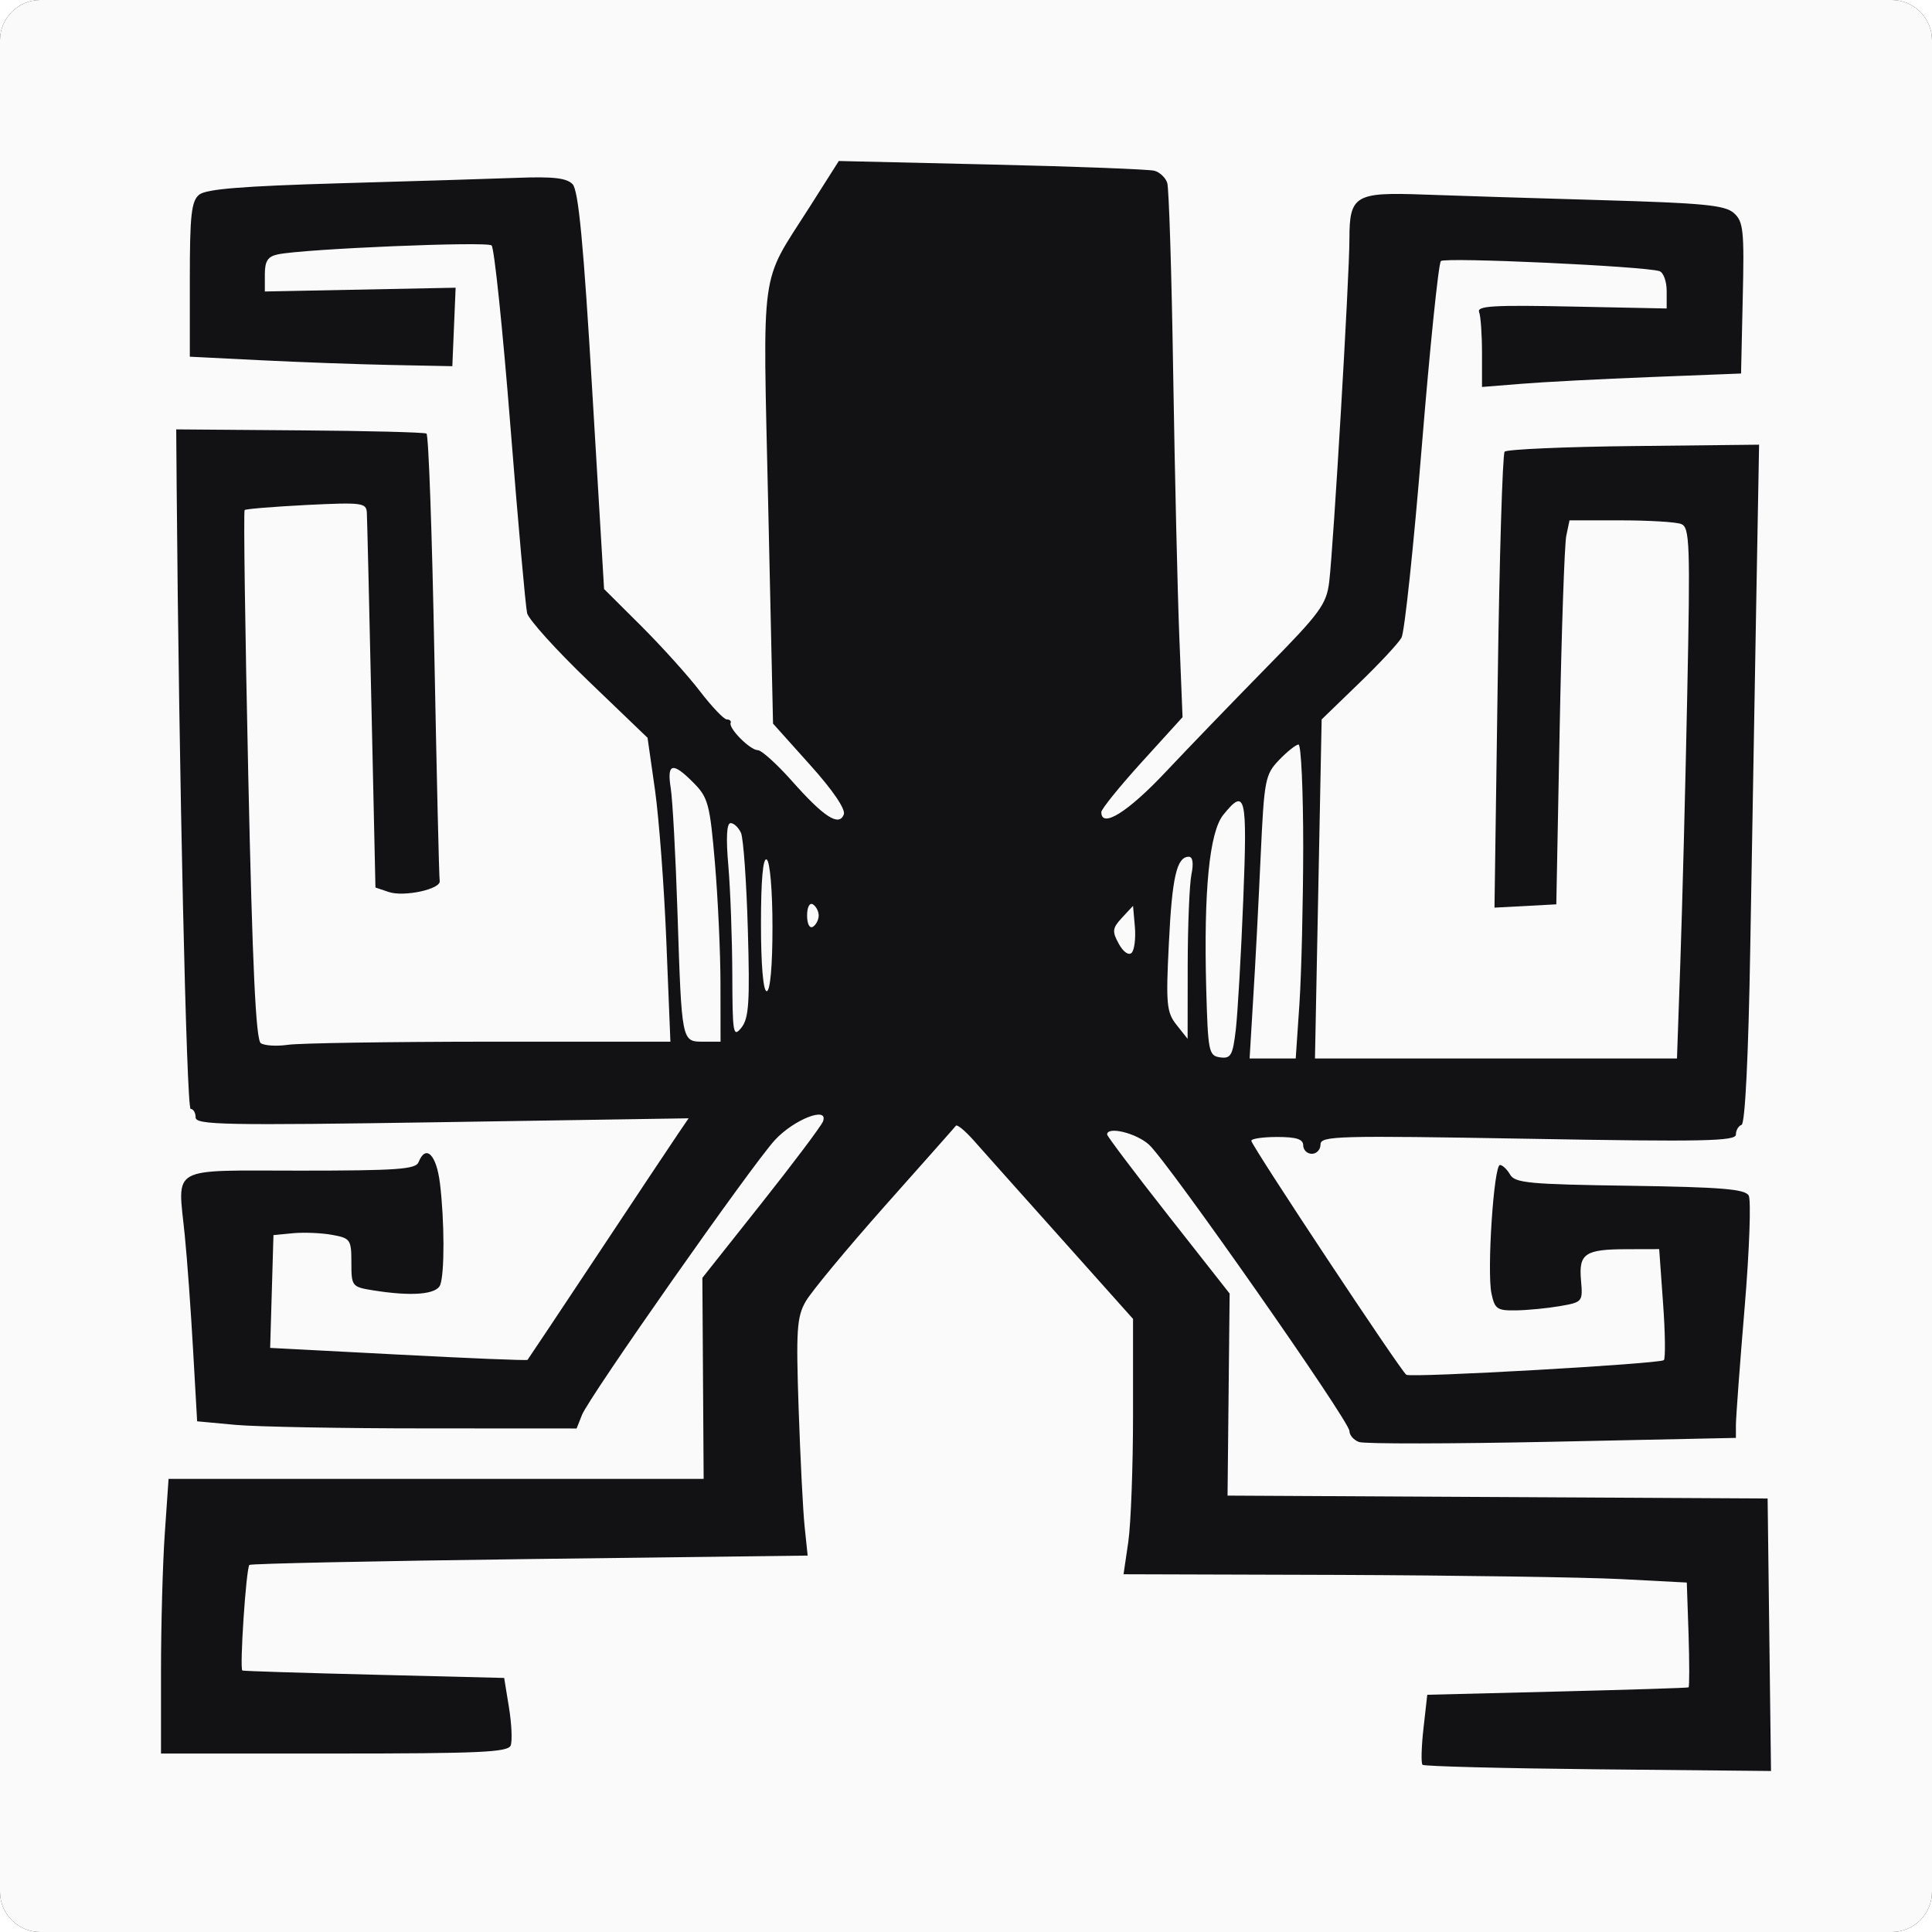
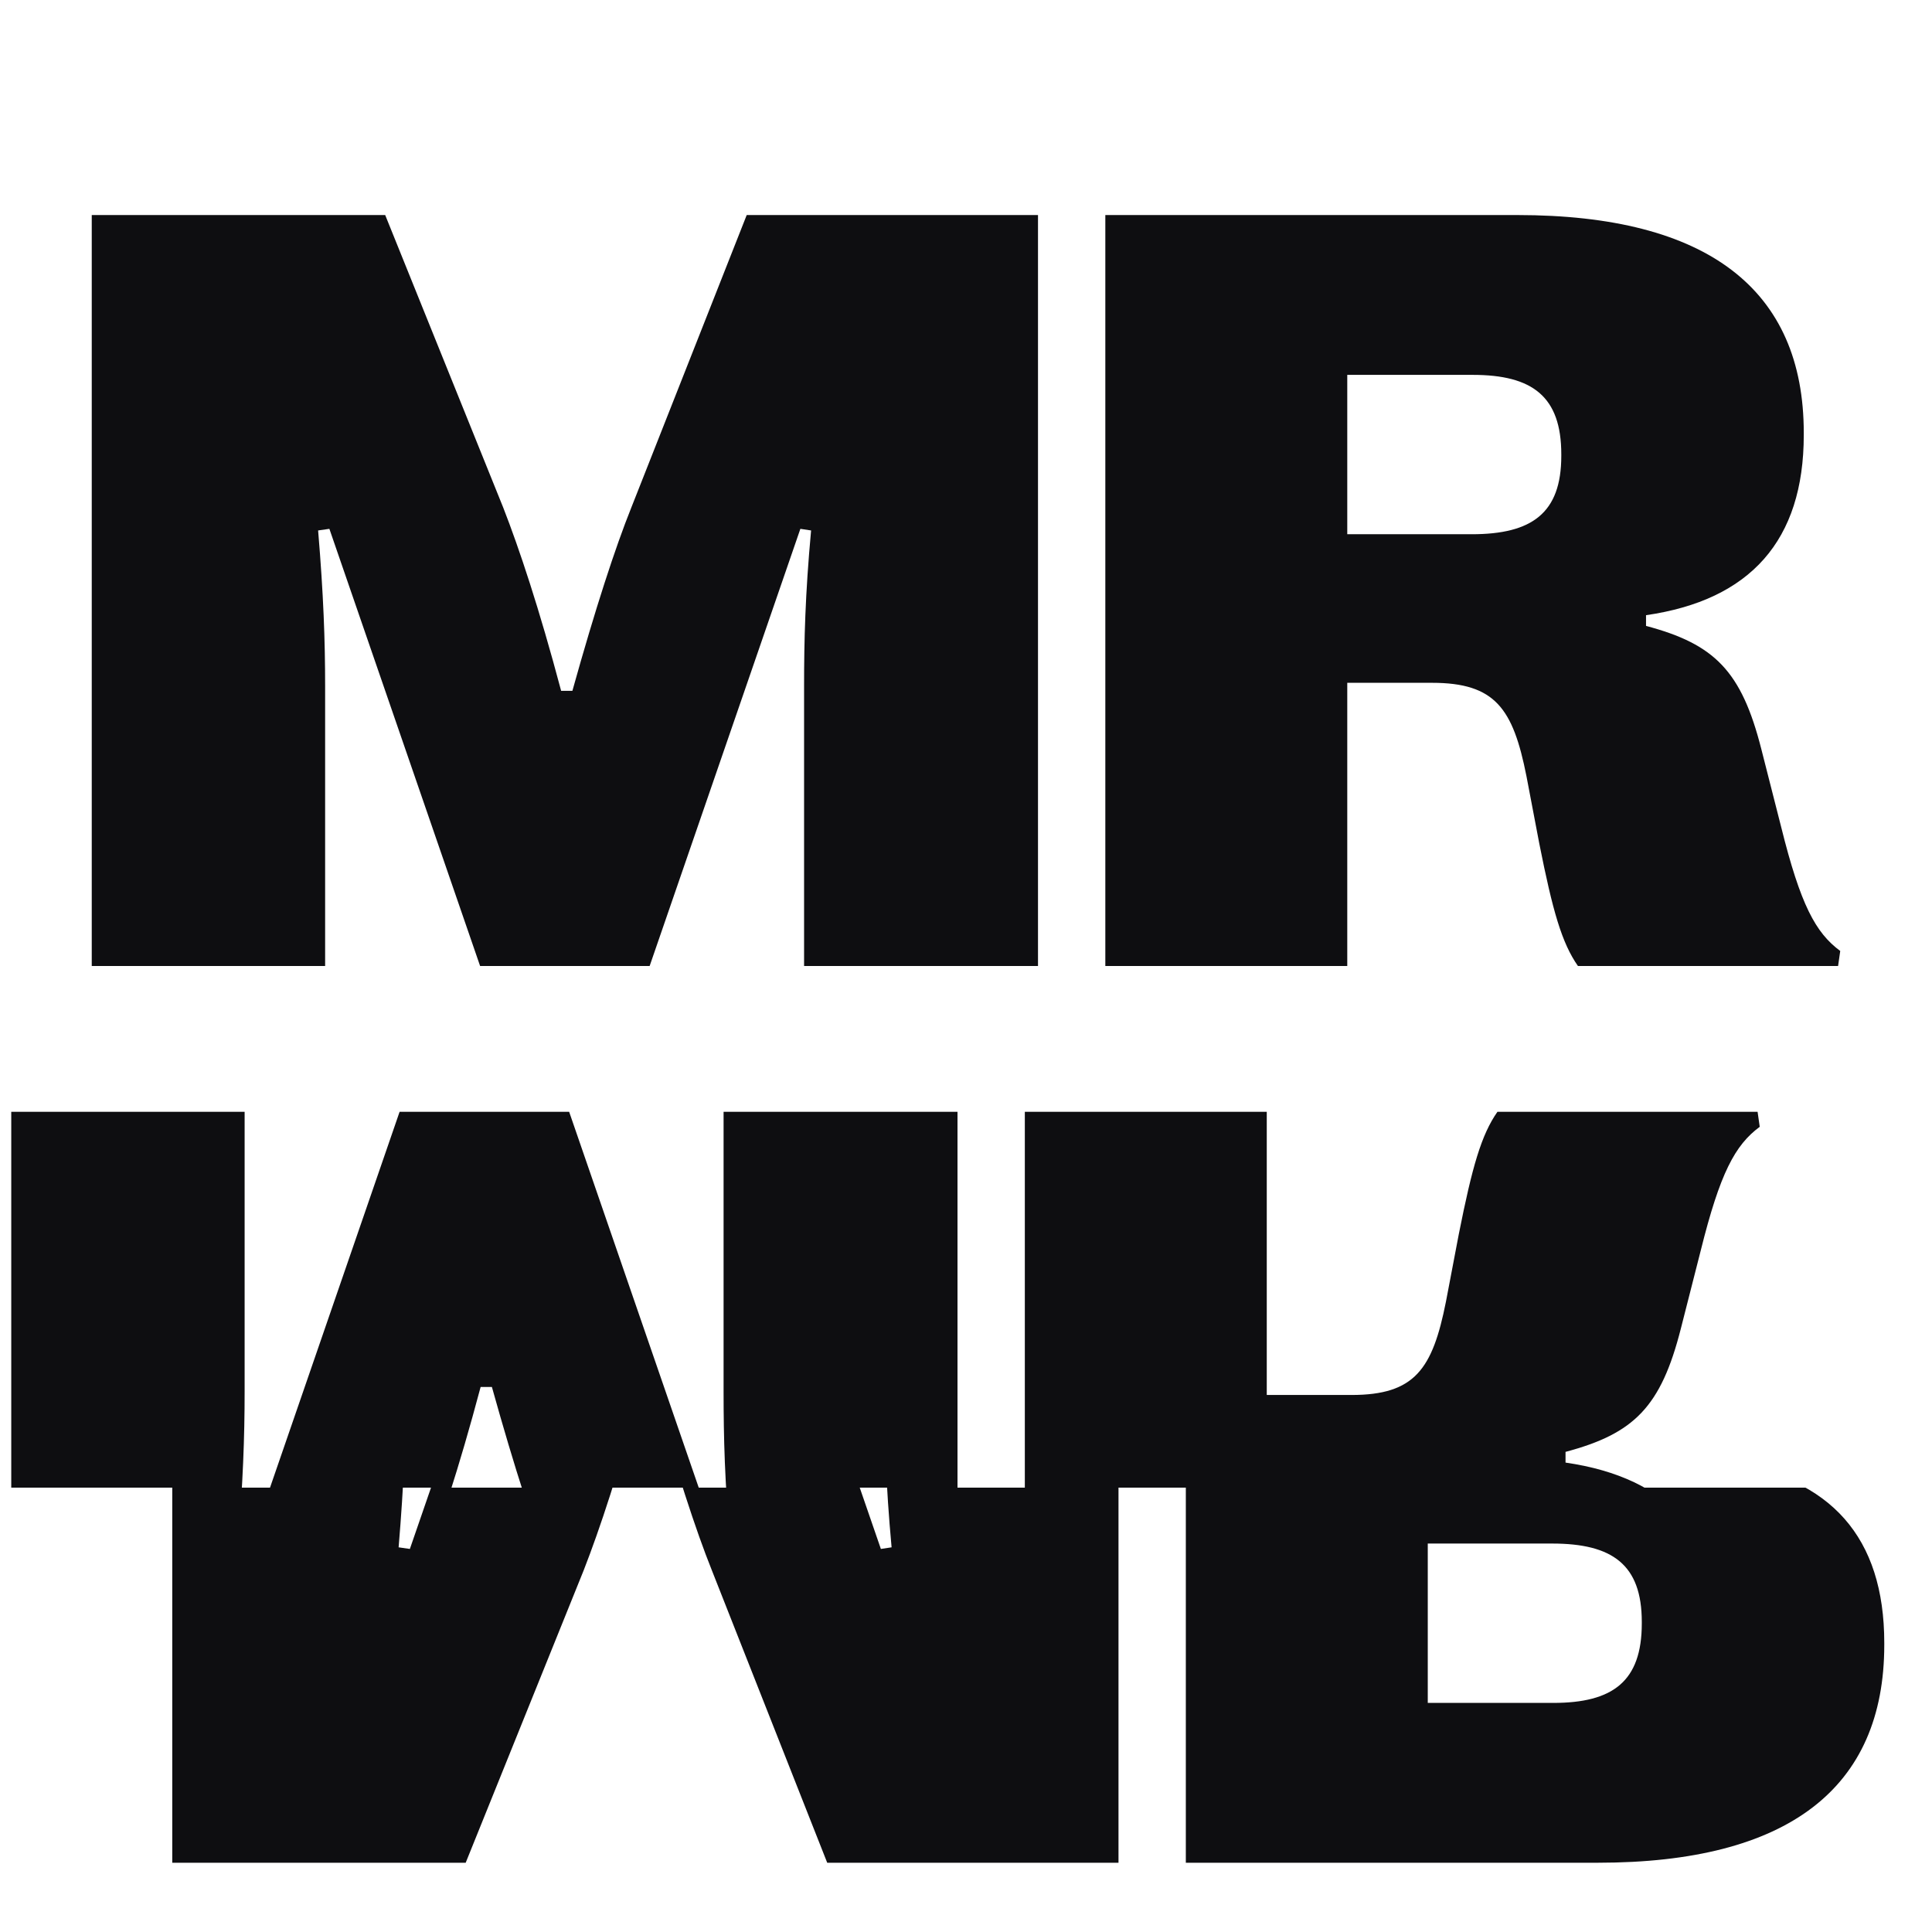
<svg xmlns="http://www.w3.org/2000/svg" width="24" height="24" viewBox="0 0 24 24" fill="none">
-   <path d="M0 0.5C0 0.224 0.224 0 0.5 0H23.5C23.776 0 24 0.224 24 0.5V23.5C24 23.776 23.776 24 23.5 24H0.5C0.224 24 0 23.776 0 23.5V0.5Z" fill="#121215" />
-   <path d="M16.131 9.249C16.163 9.25 16.189 9.822 16.189 10.521C16.188 11.219 16.167 12.096 16.142 12.47L16.096 13.149H15.523L15.568 12.4C15.594 11.989 15.635 11.198 15.66 10.643C15.704 9.686 15.715 9.623 15.889 9.441C15.99 9.336 16.099 9.249 16.131 9.249Z" fill="#FAFAFA" />
-   <path d="M15.197 10.121C15.473 9.78 15.496 9.88 15.444 11.182C15.417 11.861 15.375 12.584 15.352 12.787C15.314 13.112 15.29 13.153 15.157 13.135C15.015 13.115 15.006 13.066 14.984 12.278C14.952 11.065 15.023 10.336 15.197 10.121Z" fill="#FAFAFA" />
-   <path d="M8.332 9.789C8.282 9.477 8.356 9.461 8.618 9.727C8.797 9.907 8.819 9.994 8.881 10.719C8.918 11.155 8.95 11.834 8.95 12.227L8.951 12.94H8.737C8.466 12.94 8.469 12.95 8.416 11.339C8.393 10.63 8.355 9.933 8.332 9.789Z" fill="#FAFAFA" />
-   <path d="M14.768 10.643C14.816 10.643 14.829 10.723 14.801 10.859C14.776 10.979 14.755 11.489 14.754 11.991L14.753 12.905L14.615 12.731C14.492 12.575 14.482 12.475 14.52 11.722C14.56 10.892 14.618 10.643 14.768 10.643Z" fill="#FAFAFA" />
-   <path d="M9.076 10.225C9.117 10.225 9.175 10.28 9.205 10.347C9.235 10.416 9.273 10.956 9.29 11.548C9.316 12.45 9.303 12.649 9.21 12.766C9.107 12.894 9.099 12.841 9.097 12.098C9.095 11.653 9.073 11.05 9.048 10.757C9.017 10.406 9.027 10.225 9.076 10.225Z" fill="#FAFAFA" />
-   <path d="M9.524 10.677C9.565 10.701 9.596 11.061 9.596 11.517C9.596 12.001 9.568 12.313 9.524 12.313C9.481 12.313 9.453 11.987 9.453 11.474C9.453 10.932 9.478 10.65 9.524 10.677Z" fill="#FAFAFA" />
-   <path d="M14.098 11.514C14.11 11.657 14.092 11.803 14.057 11.837C14.02 11.872 13.953 11.825 13.898 11.724C13.813 11.57 13.817 11.531 13.938 11.4L14.075 11.253L14.098 11.514Z" fill="#FAFAFA" />
-   <path d="M10.098 11.234C10.137 11.258 10.17 11.32 10.17 11.373C10.17 11.426 10.137 11.489 10.098 11.513C10.057 11.537 10.026 11.477 10.026 11.373C10.026 11.269 10.057 11.21 10.098 11.234Z" fill="#FAFAFA" />
-   <path fill-rule="evenodd" clip-rule="evenodd" d="M23.5 0C23.776 0 24 0.224 24 0.5V23.5C24 23.776 23.776 24 23.5 24H0.5C0.224 24 8.05324e-09 23.776 0 23.5V0.5C0 0.224 0.224 8.05317e-09 0.5 0H23.5ZM10.053 2.578C9.433 3.553 9.476 3.245 9.543 6.282L9.603 8.989L10.063 9.502C10.348 9.819 10.507 10.054 10.482 10.118C10.422 10.271 10.236 10.151 9.837 9.701C9.65 9.491 9.46 9.319 9.414 9.319C9.319 9.319 9.051 9.05 9.076 8.981C9.086 8.957 9.065 8.937 9.028 8.937C8.992 8.936 8.843 8.779 8.696 8.588C8.55 8.396 8.221 8.032 7.967 7.778L7.504 7.317L7.357 4.854C7.249 3.031 7.186 2.364 7.113 2.288C7.039 2.211 6.874 2.192 6.425 2.209C6.1 2.221 5.104 2.252 4.213 2.277C3.015 2.312 2.561 2.348 2.475 2.418C2.377 2.497 2.358 2.671 2.358 3.472V4.431L3.236 4.475C3.719 4.499 4.452 4.526 4.866 4.534L5.619 4.549L5.66 3.574L3.29 3.621V3.407C3.29 3.243 3.327 3.186 3.451 3.16C3.78 3.091 6.051 2.996 6.107 3.049C6.14 3.083 6.245 4.089 6.34 5.288C6.435 6.489 6.529 7.536 6.548 7.617C6.567 7.696 6.911 8.077 7.313 8.463L8.044 9.165L8.137 9.816C8.187 10.175 8.251 11.024 8.278 11.704L8.328 12.94H6.078C4.84 12.941 3.714 12.958 3.576 12.979C3.438 12.999 3.287 12.99 3.24 12.959C3.178 12.918 3.136 12.012 3.084 9.632C3.045 7.834 3.024 6.35 3.039 6.336C3.054 6.322 3.4 6.294 3.808 6.273C4.498 6.239 4.55 6.246 4.557 6.368C4.561 6.443 4.587 7.519 4.614 8.762L4.664 11.025L4.83 11.081C5.021 11.145 5.483 11.044 5.462 10.942C5.454 10.9 5.425 9.643 5.396 8.145C5.368 6.643 5.324 5.401 5.298 5.386C5.266 5.37 4.558 5.352 3.72 5.346L2.189 5.334L2.195 6.091C2.223 9.576 2.317 13.775 2.368 13.775C2.402 13.776 2.43 13.823 2.43 13.881C2.43 13.974 2.782 13.982 5.491 13.94L8.554 13.892L8.416 14.095C8.34 14.206 7.894 14.877 7.424 15.586C6.954 16.294 6.562 16.883 6.553 16.893C6.534 16.902 5.816 16.873 4.947 16.827L3.356 16.744L3.397 15.343L3.644 15.319C3.779 15.307 3.996 15.316 4.127 15.34C4.353 15.381 4.365 15.399 4.365 15.685C4.365 15.978 4.372 15.987 4.634 16.029C5.113 16.106 5.421 16.081 5.468 15.963C5.524 15.82 5.522 15.164 5.465 14.698C5.421 14.341 5.289 14.211 5.199 14.438C5.164 14.525 4.932 14.542 3.73 14.542C2.08 14.542 2.208 14.471 2.295 15.343C2.326 15.649 2.372 16.295 2.399 16.778L2.449 17.656L2.923 17.7C3.184 17.724 4.245 17.744 5.28 17.744L7.163 17.745L7.229 17.578C7.314 17.358 9.344 14.467 9.627 14.161C9.866 13.903 10.299 13.736 10.223 13.932C10.199 13.991 9.852 14.453 9.452 14.957L8.725 15.874L8.741 18.371H2.094L2.047 19.051C2.021 19.424 2 20.192 2 20.757V21.783H4.152C5.962 21.783 6.31 21.767 6.344 21.683C6.365 21.627 6.356 21.416 6.323 21.213L6.263 20.844L4.651 20.804C3.768 20.782 3.032 20.759 3.011 20.752C2.974 20.735 3.057 19.485 3.098 19.44C3.115 19.424 4.682 19.391 6.581 19.367L10.033 19.324L9.996 18.97C9.975 18.775 9.942 18.114 9.921 17.501C9.888 16.527 9.898 16.36 10.008 16.168C10.077 16.047 10.519 15.514 10.99 14.983C11.461 14.453 11.86 14.004 11.875 13.984C11.89 13.965 11.989 14.047 12.094 14.165C12.199 14.284 12.687 14.831 13.18 15.382L14.075 16.384V17.569C14.075 18.221 14.048 18.935 14.016 19.155L13.957 19.556L16.632 19.564C18.103 19.57 19.678 19.593 20.131 19.616L20.954 19.659L20.976 20.304C20.987 20.657 20.987 20.952 20.976 20.961C20.964 20.968 20.229 20.991 19.342 21.013L17.73 21.053L17.683 21.47C17.657 21.7 17.652 21.904 17.671 21.923C17.691 21.942 18.672 21.967 19.852 21.979L22 22L21.958 18.615L15.249 18.579L15.275 16.069L14.514 15.101C14.095 14.568 13.753 14.114 13.753 14.093C13.754 13.988 14.112 14.074 14.273 14.219C14.506 14.43 16.763 17.653 16.763 17.776C16.763 17.828 16.816 17.889 16.882 17.913C16.949 17.938 18.029 17.936 19.282 17.91L21.564 17.862V17.704C21.564 17.616 21.612 16.962 21.672 16.248C21.732 15.534 21.754 14.905 21.723 14.851C21.676 14.771 21.385 14.747 20.246 14.73C18.995 14.712 18.819 14.696 18.759 14.591C18.721 14.525 18.664 14.472 18.633 14.472C18.557 14.472 18.47 15.787 18.527 16.065C18.568 16.261 18.597 16.282 18.832 16.278C18.975 16.276 19.221 16.252 19.378 16.225C19.659 16.176 19.663 16.171 19.64 15.906C19.61 15.572 19.688 15.519 20.209 15.518L20.611 15.517L20.659 16.188C20.686 16.555 20.69 16.873 20.669 16.896C20.622 16.942 17.535 17.117 17.47 17.078C17.405 17.038 15.551 14.239 15.544 14.171C15.544 14.145 15.689 14.124 15.866 14.124C16.105 14.124 16.189 14.151 16.189 14.229C16.19 14.286 16.238 14.333 16.297 14.333C16.356 14.333 16.404 14.28 16.404 14.217C16.404 14.11 16.609 14.105 18.983 14.146C21.168 14.185 21.563 14.176 21.564 14.094C21.564 14.04 21.596 13.986 21.635 13.973C21.678 13.955 21.72 13.116 21.742 11.791C21.763 10.604 21.796 8.708 21.815 7.578L21.852 5.524L20.296 5.541C19.44 5.55 18.718 5.582 18.691 5.611C18.665 5.649 18.626 6.932 18.605 8.47L18.565 11.275L19.333 11.234L19.375 9.041C19.398 7.835 19.435 6.761 19.457 6.655L19.497 6.464H20.13C20.478 6.464 20.817 6.484 20.883 6.509C20.991 6.55 20.998 6.74 20.959 8.649C20.936 9.803 20.897 11.288 20.874 11.948L20.832 13.149H16.335L16.418 8.937L16.88 8.49C17.134 8.245 17.373 7.989 17.41 7.921C17.448 7.852 17.561 6.784 17.662 5.547C17.763 4.313 17.869 3.279 17.899 3.243C17.95 3.193 20.42 3.307 20.614 3.368C20.663 3.384 20.704 3.494 20.704 3.614V3.832L19.52 3.808C18.557 3.788 18.344 3.8 18.374 3.876C18.394 3.927 18.41 4.157 18.41 4.388V4.807L18.895 4.768C19.161 4.746 19.884 4.708 20.503 4.684L21.628 4.64L21.649 3.701C21.669 2.86 21.657 2.751 21.538 2.646C21.426 2.548 21.163 2.523 19.89 2.486C19.056 2.462 18.065 2.431 17.686 2.417C16.832 2.385 16.763 2.427 16.763 2.97C16.763 3.434 16.565 6.783 16.512 7.227C16.478 7.506 16.402 7.611 15.74 8.284C15.337 8.695 14.768 9.284 14.477 9.593C14.008 10.091 13.681 10.294 13.681 10.088C13.681 10.051 13.908 9.77 14.185 9.465L14.69 8.909L14.65 7.913C14.628 7.365 14.594 5.898 14.574 4.653C14.555 3.409 14.521 2.338 14.5 2.272C14.479 2.207 14.407 2.139 14.34 2.121C14.271 2.103 13.363 2.068 12.319 2.044L10.42 2L10.053 2.578Z" fill="#FAFAFA" />
+   <style>svg { color: #0E0E11; } @media (prefers-color-scheme: dark) { svg { color: #FFFFFF; } }</style>
+   <path d="M4.146 0L4.146-4.146C4.146-4.830 4.122-5.506 4.042-6.461L4.209-6.485L6.445 0L8.960 0L11.196-6.485L11.355-6.461C11.267-5.506 11.251-4.830 11.251-4.146L11.251 0L14.721 0L14.721-11.140L10.400-11.140L8.689-6.803C8.450-6.207 8.156-5.307 7.814-4.082L7.647-4.082C7.321-5.307 7.026-6.191 6.787-6.803L5.037-11.140L0.684-11.140L0.684 0" transform="translate(0.567 12.000) scale(0.8374)" fill="currentColor" />
+   <path d="M4.273 0L4.273-4.201L5.530-4.201C6.469-4.201 6.732-3.819 6.931-2.817L7.122-1.814C7.321-0.812 7.456-0.342 7.695 0L11.554 0L11.586-0.223C11.220-0.493 10.997-0.907 10.710-2.061L10.416-3.215C10.121-4.376 9.724-4.774 8.705-5.045L8.705-5.204C10.249-5.427 11.045-6.310 11.045-7.878L11.045-7.909C11.045-10.034 9.620-11.140 6.795-11.140L0.684-11.140L0.684 0M4.273-8.769L6.135-8.769C7.018-8.769 7.448-8.450 7.448-7.591L7.448-7.567C7.448-6.716 7.010-6.405 6.119-6.405L4.273-6.405" transform="translate(13.158 12.000) scale(0.8374)" fill="currentColor" />
+   <clipPath id="mirror-t">
+     <rect x="-4" y="5.48" width="32" height="13" />
+   </clipPath>
+   <clipPath id="mirror-b">
+     <rect x="-4" y="18.48" width="32" height="13" />
+   </clipPath>
+   <g clip-path="url(#mirror-t)" transform="translate(-1 0)">
+     <g transform="translate(0 36.951) scale(1 -1)">
+       <path d="M4.146 0L4.146-4.146C4.146-4.830 4.122-5.506 4.042-6.461L4.209-6.485L6.445 0L8.960 0L11.196-6.485L11.355-6.461C11.267-5.506 11.251-4.830 11.251-4.146L11.251 0L14.721 0L14.721-11.140L10.400-11.140L8.689-6.803C8.450-6.207 8.156-5.307 7.814-4.082L7.647-4.082C7.321-5.307 7.026-6.191 6.787-6.803L5.037-11.140L0.684-11.140L0.684 0" transform="translate(0.567 23.140) scale(0.8374)" fill="currentColor" />
+       <path d="M4.273 0L4.273-4.201L5.530-4.201C6.469-4.201 6.732-3.819 6.931-2.817L7.122-1.814C7.321-0.812 7.456-0.342 7.695 0L11.554 0L11.586-0.223C11.220-0.493 10.997-0.907 10.710-2.061L10.416-3.215C10.121-4.376 9.724-4.774 8.705-5.045L8.705-5.204C10.249-5.427 11.045-6.310 11.045-7.878L11.045-7.909C11.045-10.034 9.620-11.140 6.795-11.140L0.684-11.140L0.684 0M4.273-8.769L6.135-8.769C7.018-8.769 7.448-8.450 7.448-7.591L7.448-7.567C7.448-6.716 7.010-6.405 6.119-6.405L4.273-6.405" transform="translate(13.158 23.140) scale(0.8374)" fill="currentColor" />
+     </g>
+   </g>
+   <g clip-path="url(#mirror-b)" transform="translate(1 0)">
+     <g transform="translate(0 36.951) scale(1 -1)">
+       <path d="M4.146 0L4.146-4.146C4.146-4.830 4.122-5.506 4.042-6.461L4.209-6.485L6.445 0L8.960 0L11.196-6.485L11.355-6.461C11.267-5.506 11.251-4.830 11.251-4.146L11.251 0L14.721 0L14.721-11.140L10.400-11.140L8.689-6.803C8.450-6.207 8.156-5.307 7.814-4.082L7.647-4.082C7.321-5.307 7.026-6.191 6.787-6.803L5.037-11.140L0.684-11.140L0.684 0" transform="translate(0.567 23.140) scale(0.8374)" fill="currentColor" />
+       <path d="M4.273 0L4.273-4.201L5.530-4.201C6.469-4.201 6.732-3.819 6.931-2.817L7.122-1.814C7.321-0.812 7.456-0.342 7.695 0L11.554 0L11.586-0.223C11.220-0.493 10.997-0.907 10.710-2.061L10.416-3.215C10.121-4.376 9.724-4.774 8.705-5.045L8.705-5.204C10.249-5.427 11.045-6.310 11.045-7.878L11.045-7.909C11.045-10.034 9.620-11.140 6.795-11.140L0.684-11.140L0.684 0M4.273-8.769L6.135-8.769C7.018-8.769 7.448-8.450 7.448-7.591L7.448-7.567C7.448-6.716 7.010-6.405 6.119-6.405L4.273-6.405" transform="translate(13.158 23.140) scale(0.8374)" fill="currentColor" />
+     </g>
+   </g>
</svg>
